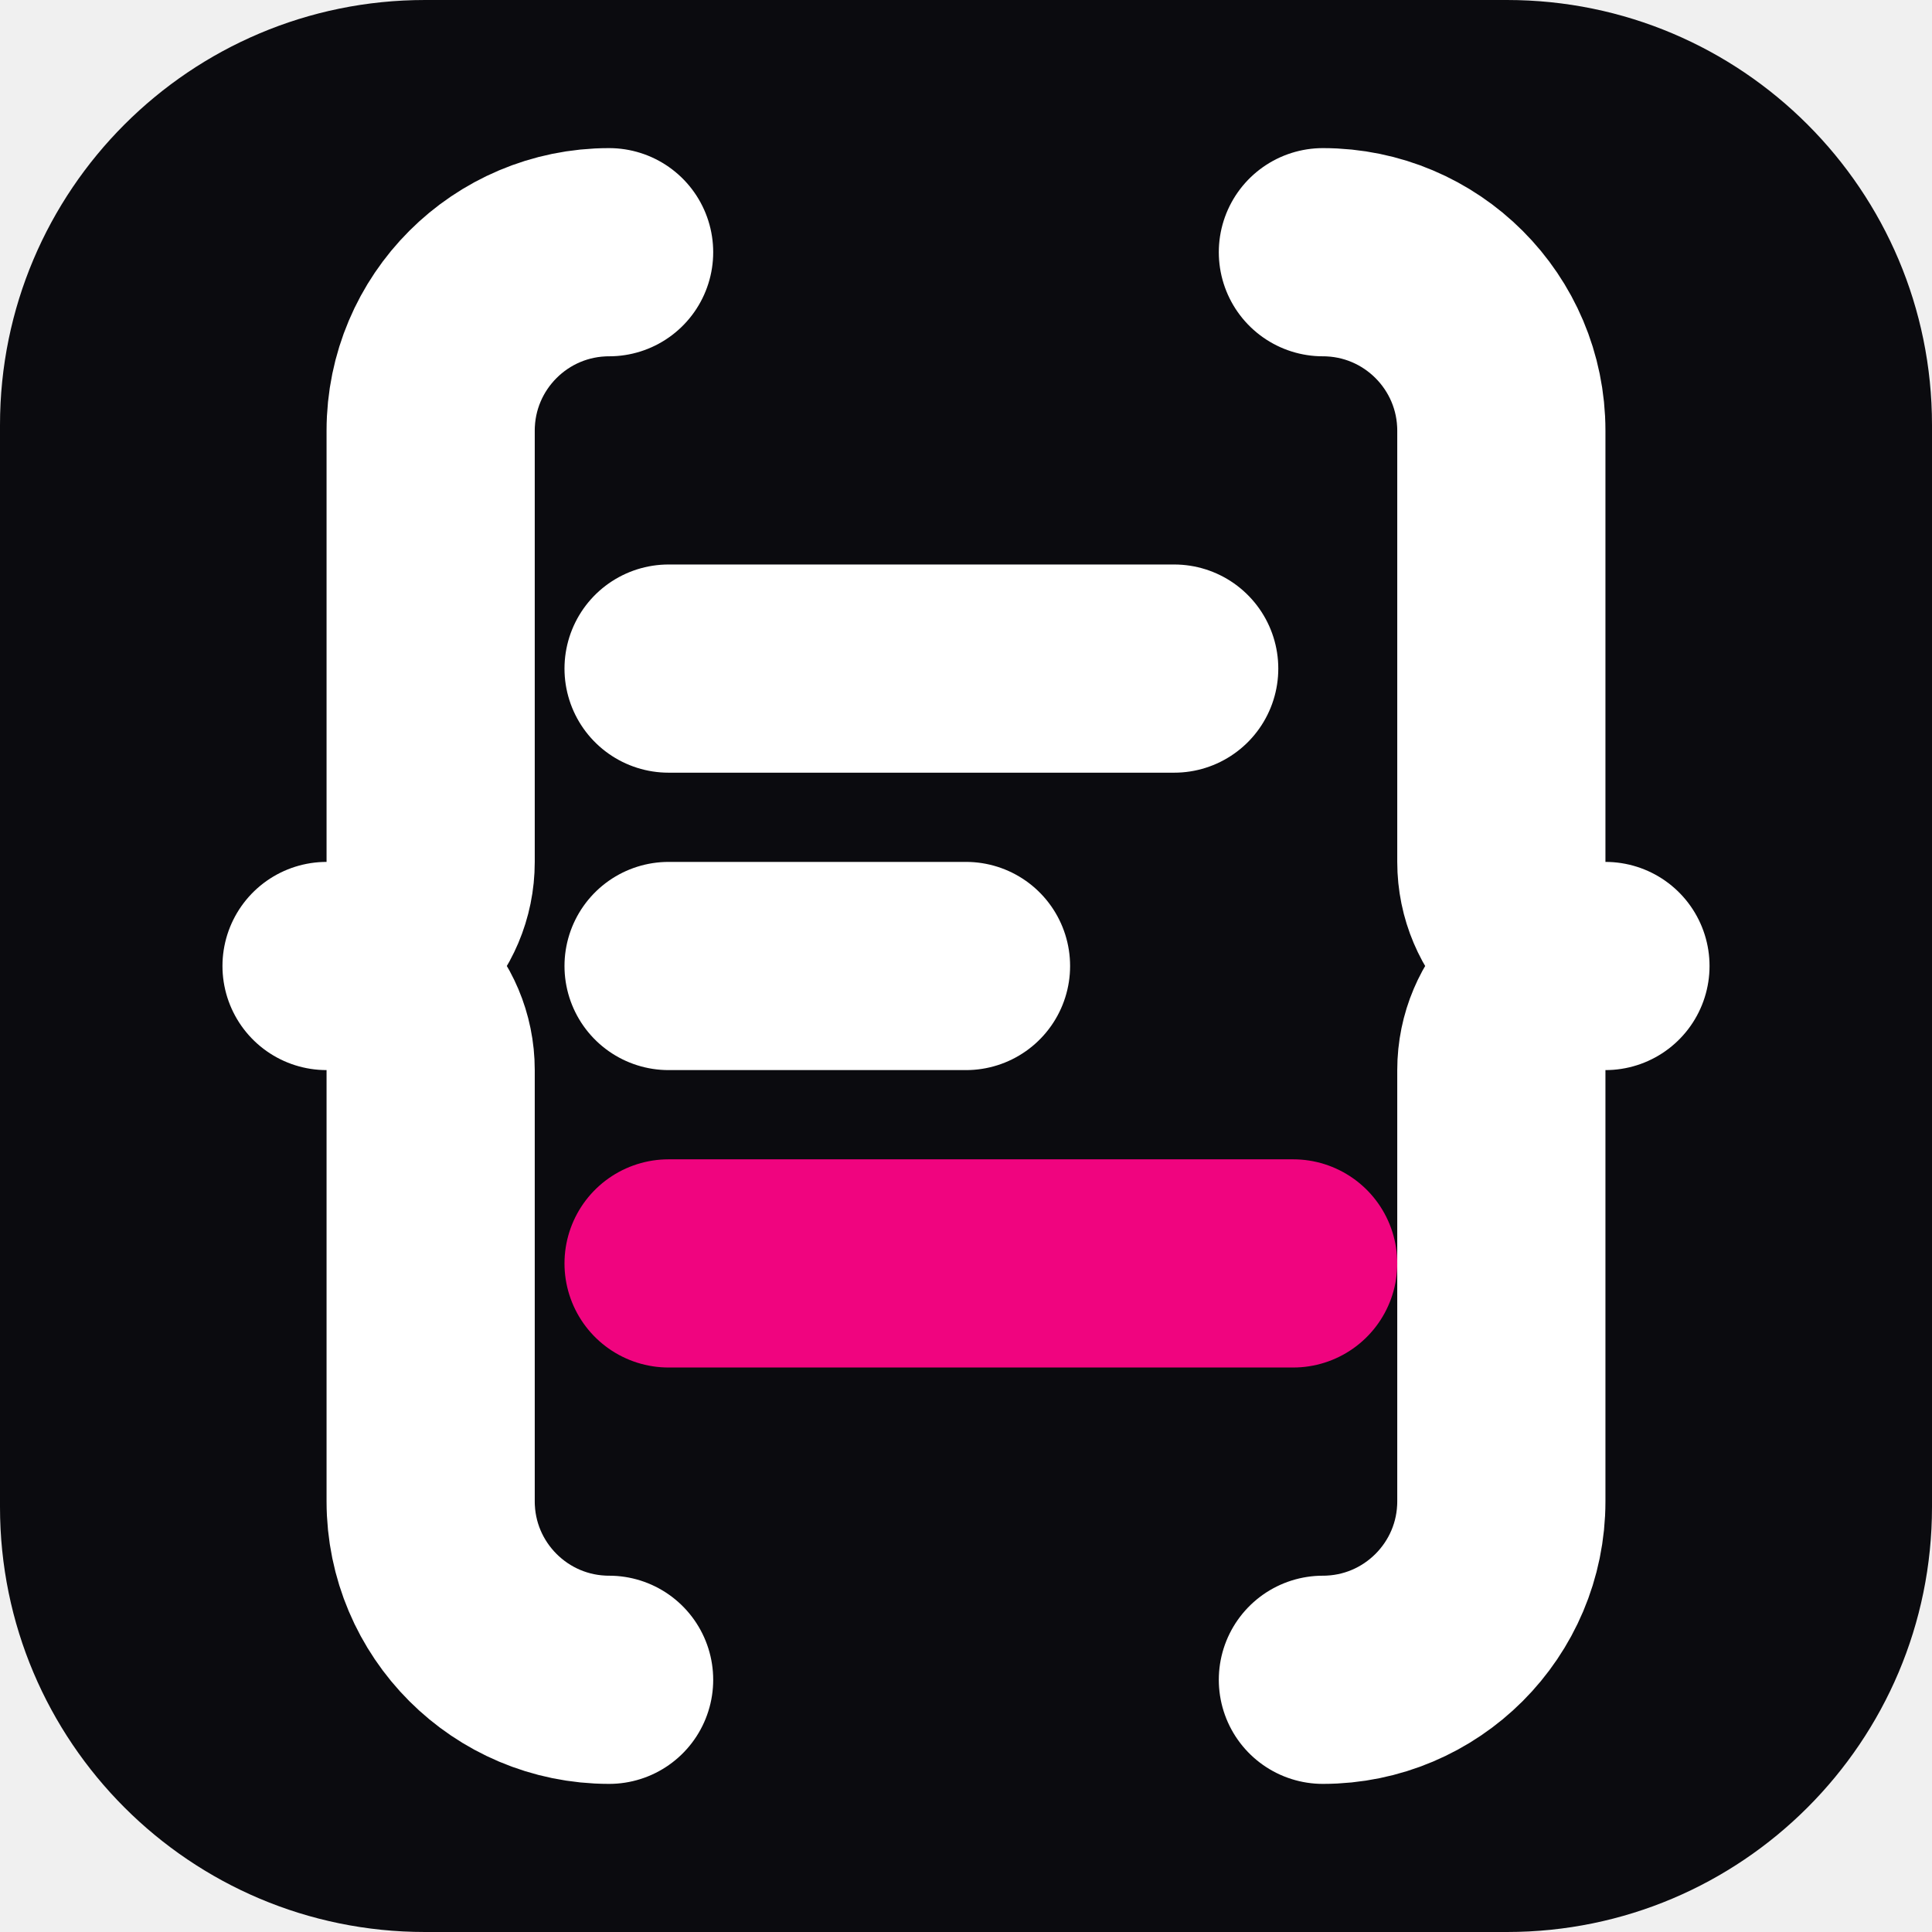
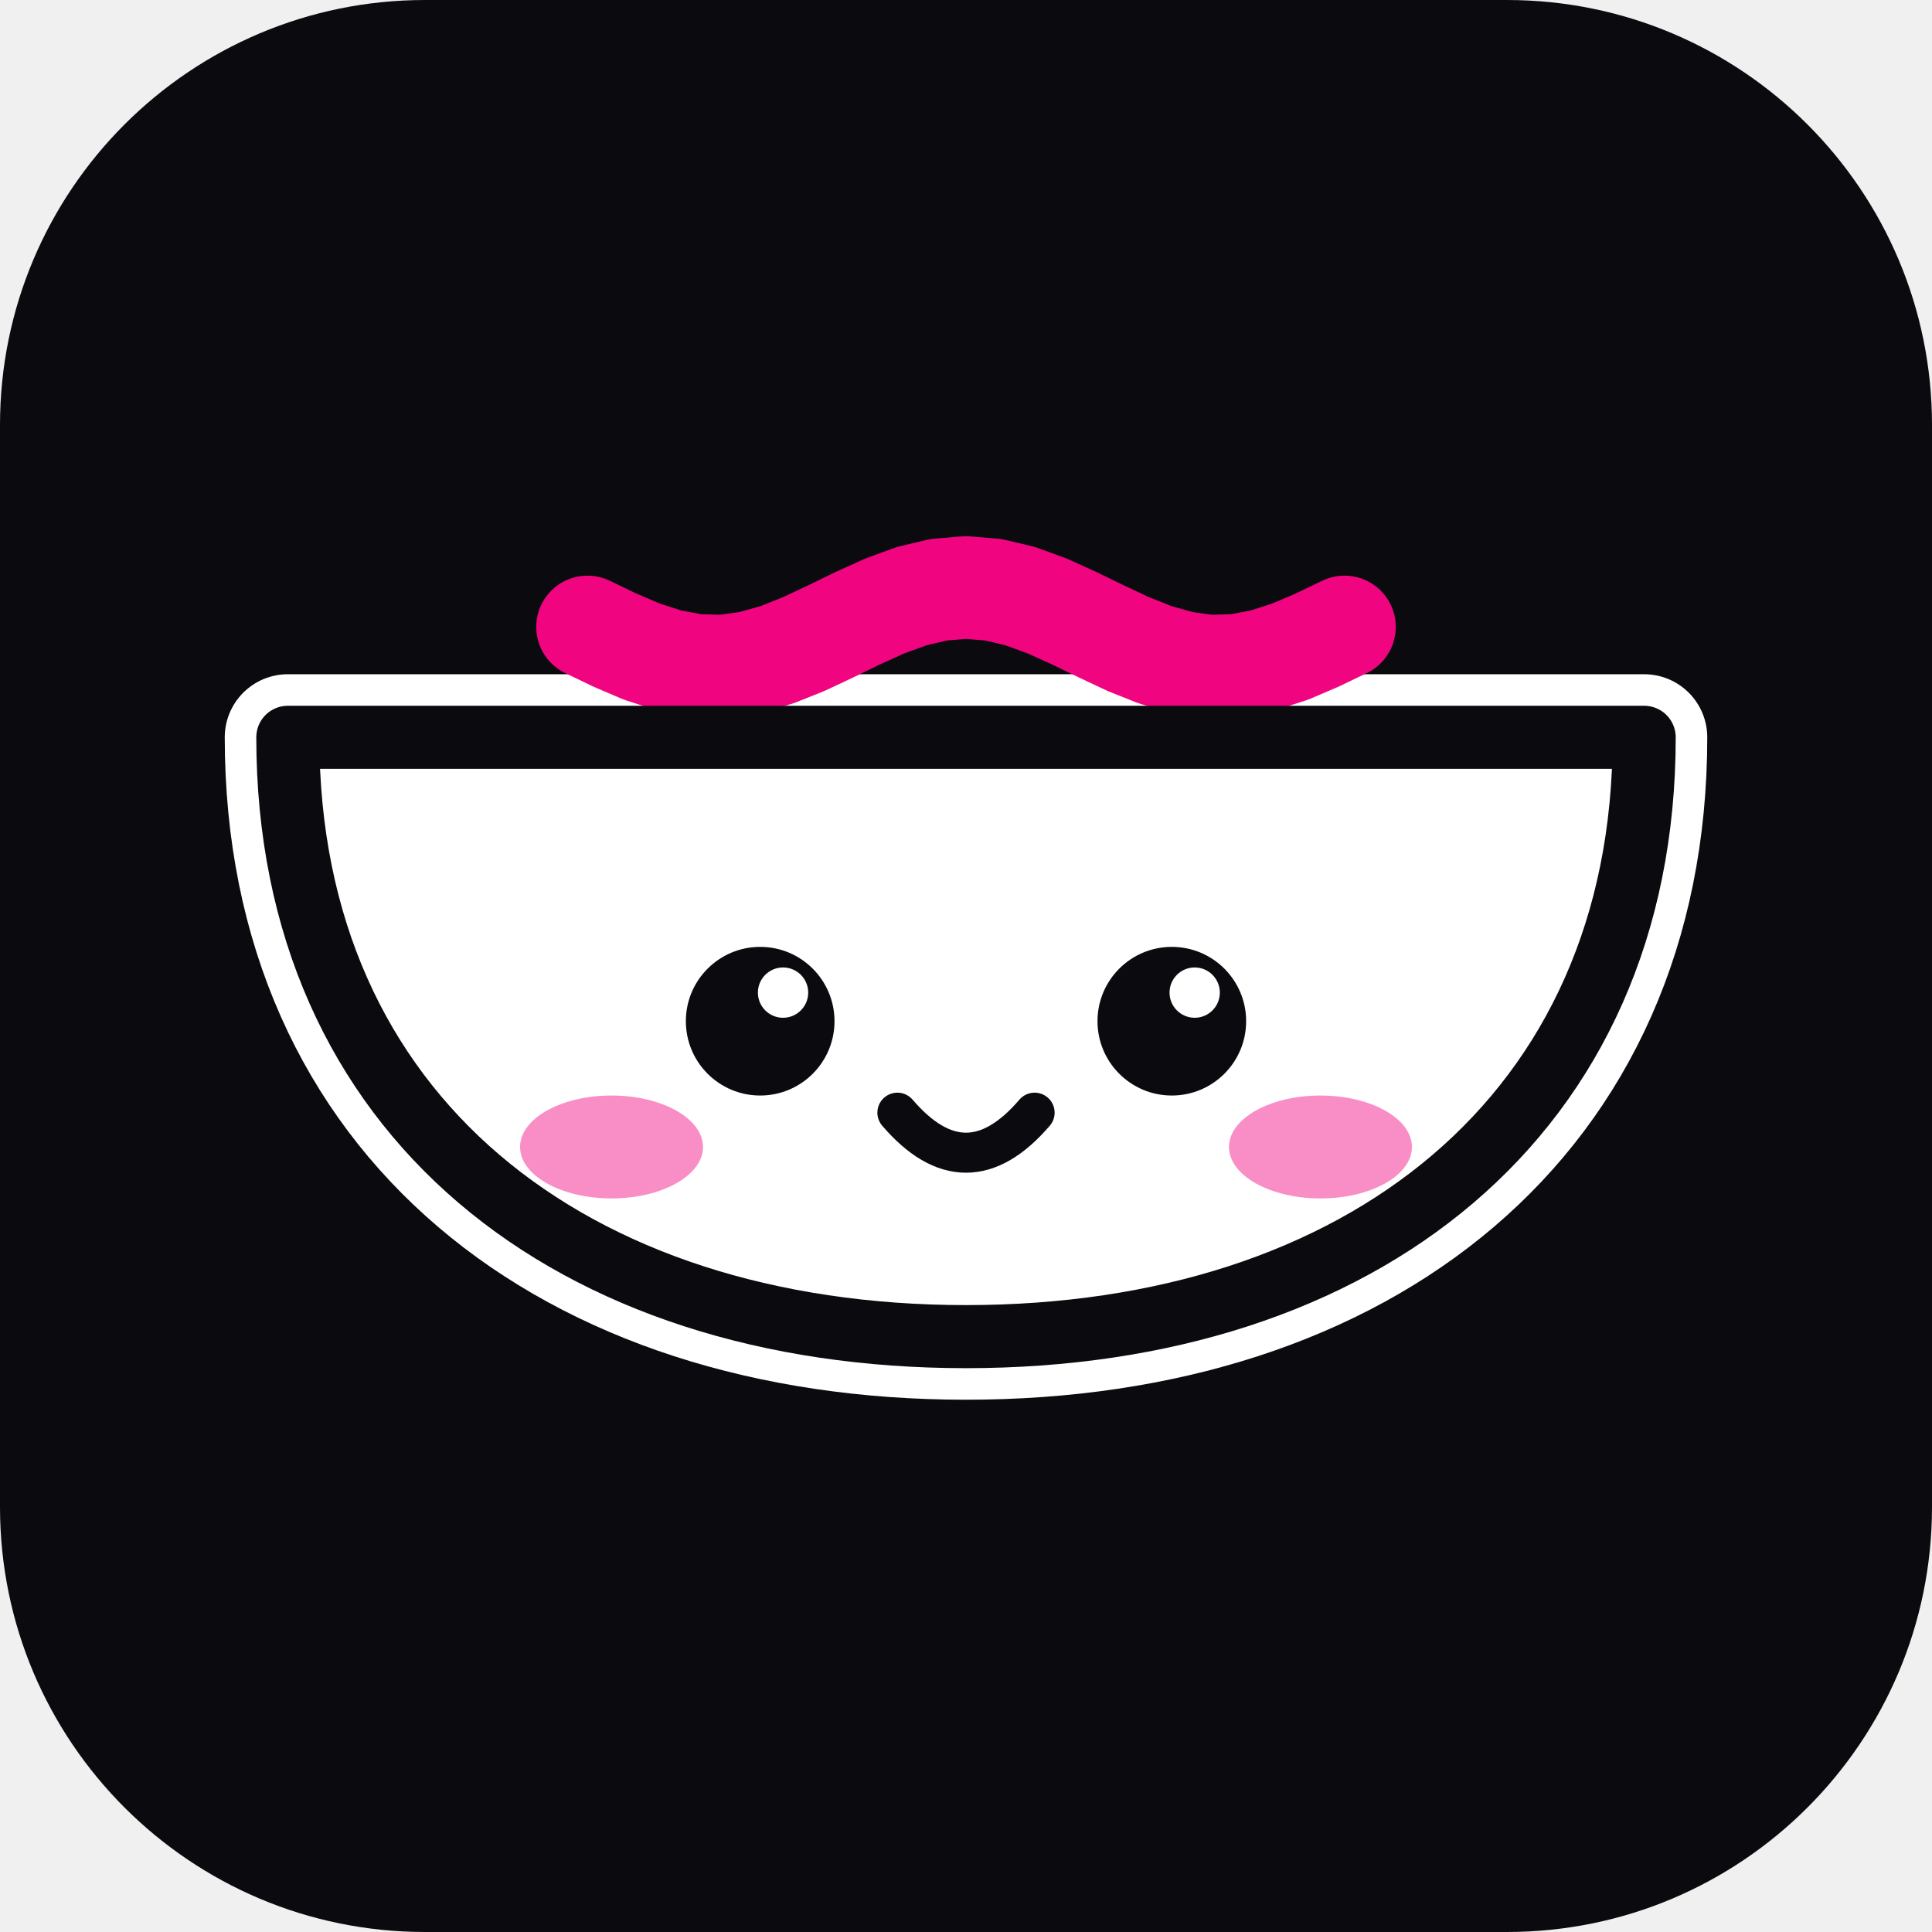
- <svg xmlns="http://www.w3.org/2000/svg" viewBox="-0.480 -0.480 64.960 64.960" role="img" aria-label="ndb">
-   <rect x="-0.480" y="-0.480" width="64.960" height="64.960" rx="14.291" fill="#0B0B0F" />
-   <path d="M20 8A6 6 0 0 0 14 14V28.5A3.5 3.5 0 0 1 10.5 32A3.5 3.5 0 0 1 14 35.5V50A6 6 0 0 0 20 56" fill="none" stroke="#FFFFFF" stroke-width="7" stroke-linecap="round" stroke-linejoin="round" />
-   <path d="M44 8A6 6 0 0 1 50 14V28.5A3.5 3.5 0 0 0 53.5 32A3.5 3.5 0 0 0 50 35.5V50A6 6 0 0 1 44 56" fill="none" stroke="#FFFFFF" stroke-width="7" stroke-linecap="round" stroke-linejoin="round" />
-   <path d="M22 22h17" fill="none" stroke="#FFFFFF" stroke-width="7" stroke-linecap="round" />
-   <path d="M22 32h10" fill="none" stroke="#FFFFFF" stroke-width="7" stroke-linecap="round" />
-   <path d="M22 42h21" fill="none" stroke="#F0047F" stroke-width="7" stroke-linecap="round" />
+ <svg xmlns="http://www.w3.org/2000/svg" viewBox="-22.500 18.500 245.000 245.000" role="img" aria-label="ndb">
+   <rect x="-22.500" y="18.500" width="245.000" height="245.000" rx="53.900" fill="#0B0B0F" />
+   <path d="M14 112H186C186 160 150 188 100 188C50 188 14 160 14 112Z" fill="#FFFFFF" stroke="#FFFFFF" stroke-width="16" stroke-linejoin="round" />
+   <path d="M52.00 98.00L55.43 99.65L58.86 101.12L62.29 102.23L65.71 102.87L69.14 102.97L72.57 102.50L76.00 101.54L79.43 100.17L82.86 98.56L86.29 96.89L89.71 95.34L93.14 94.09L96.57 93.28L100.00 93.00L103.43 93.28L106.86 94.09L110.29 95.34L113.71 96.89L117.14 98.56L120.57 100.17L124.00 101.54L127.43 102.50L130.86 102.97L134.29 102.87L137.71 102.23L141.14 101.12L144.57 99.65L148.00 98.00" fill="none" stroke="#F0047F" stroke-width="13" stroke-linecap="round" stroke-linejoin="round" />
+   <path d="M14 112H186C186 160 150 188 100 188C50 188 14 160 14 112Z" fill="#FFFFFF" stroke="#0B0B0F" stroke-width="8" stroke-linejoin="round" stroke-linecap="round" />
+   <g transform="translate(100 148) scale(1.45)">
+     <circle cx="-18" cy="0" r="6.5" fill="#0B0B0F" />
+     <circle cx="18" cy="0" r="6.5" fill="#0B0B0F" />
+     <circle cx="-16" cy="-2.5" r="2.2" fill="#FFFFFF" />
+     <circle cx="20" cy="-2.5" r="2.2" fill="#FFFFFF" />
+     <ellipse cx="-31" cy="11" rx="8" ry="4.5" fill="#F0047F" opacity="0.45" />
+     <ellipse cx="31" cy="11" rx="8" ry="4.5" fill="#F0047F" opacity="0.45" />
+     <path d="M-6 8Q0 15 6 8" fill="none" stroke="#0B0B0F" stroke-width="3.5" stroke-linecap="round" />
+   </g>
</svg>
